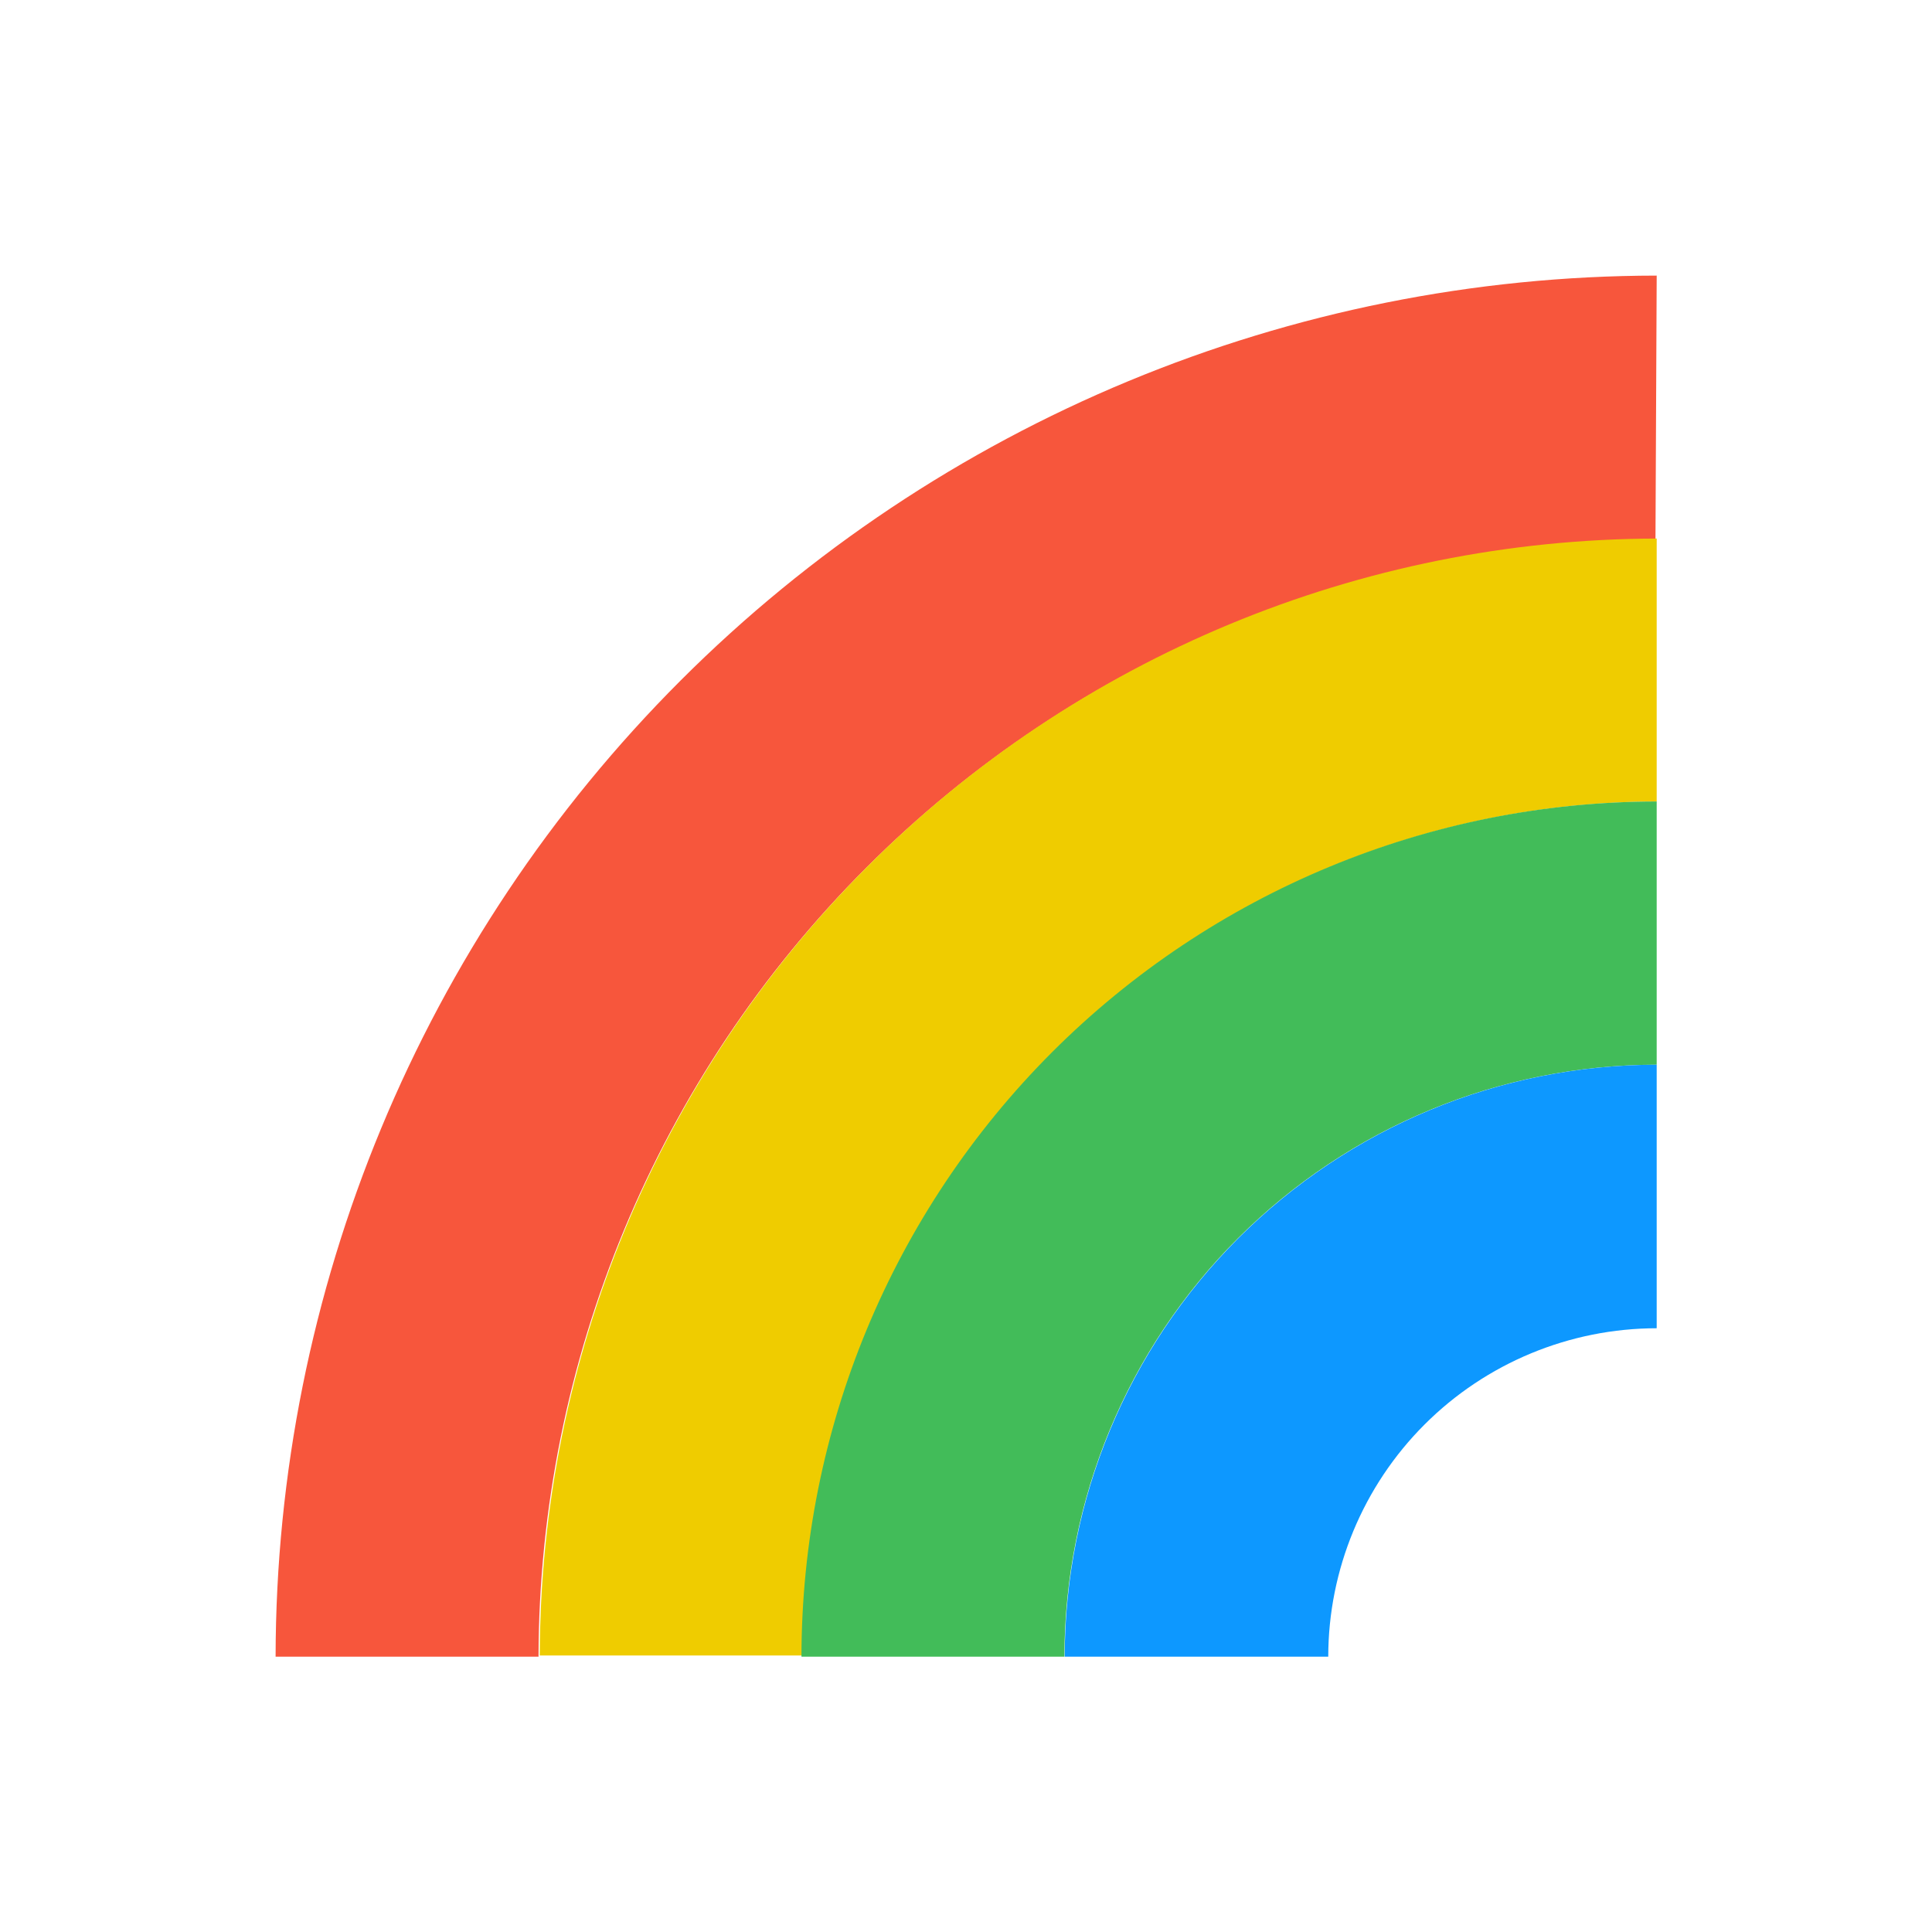
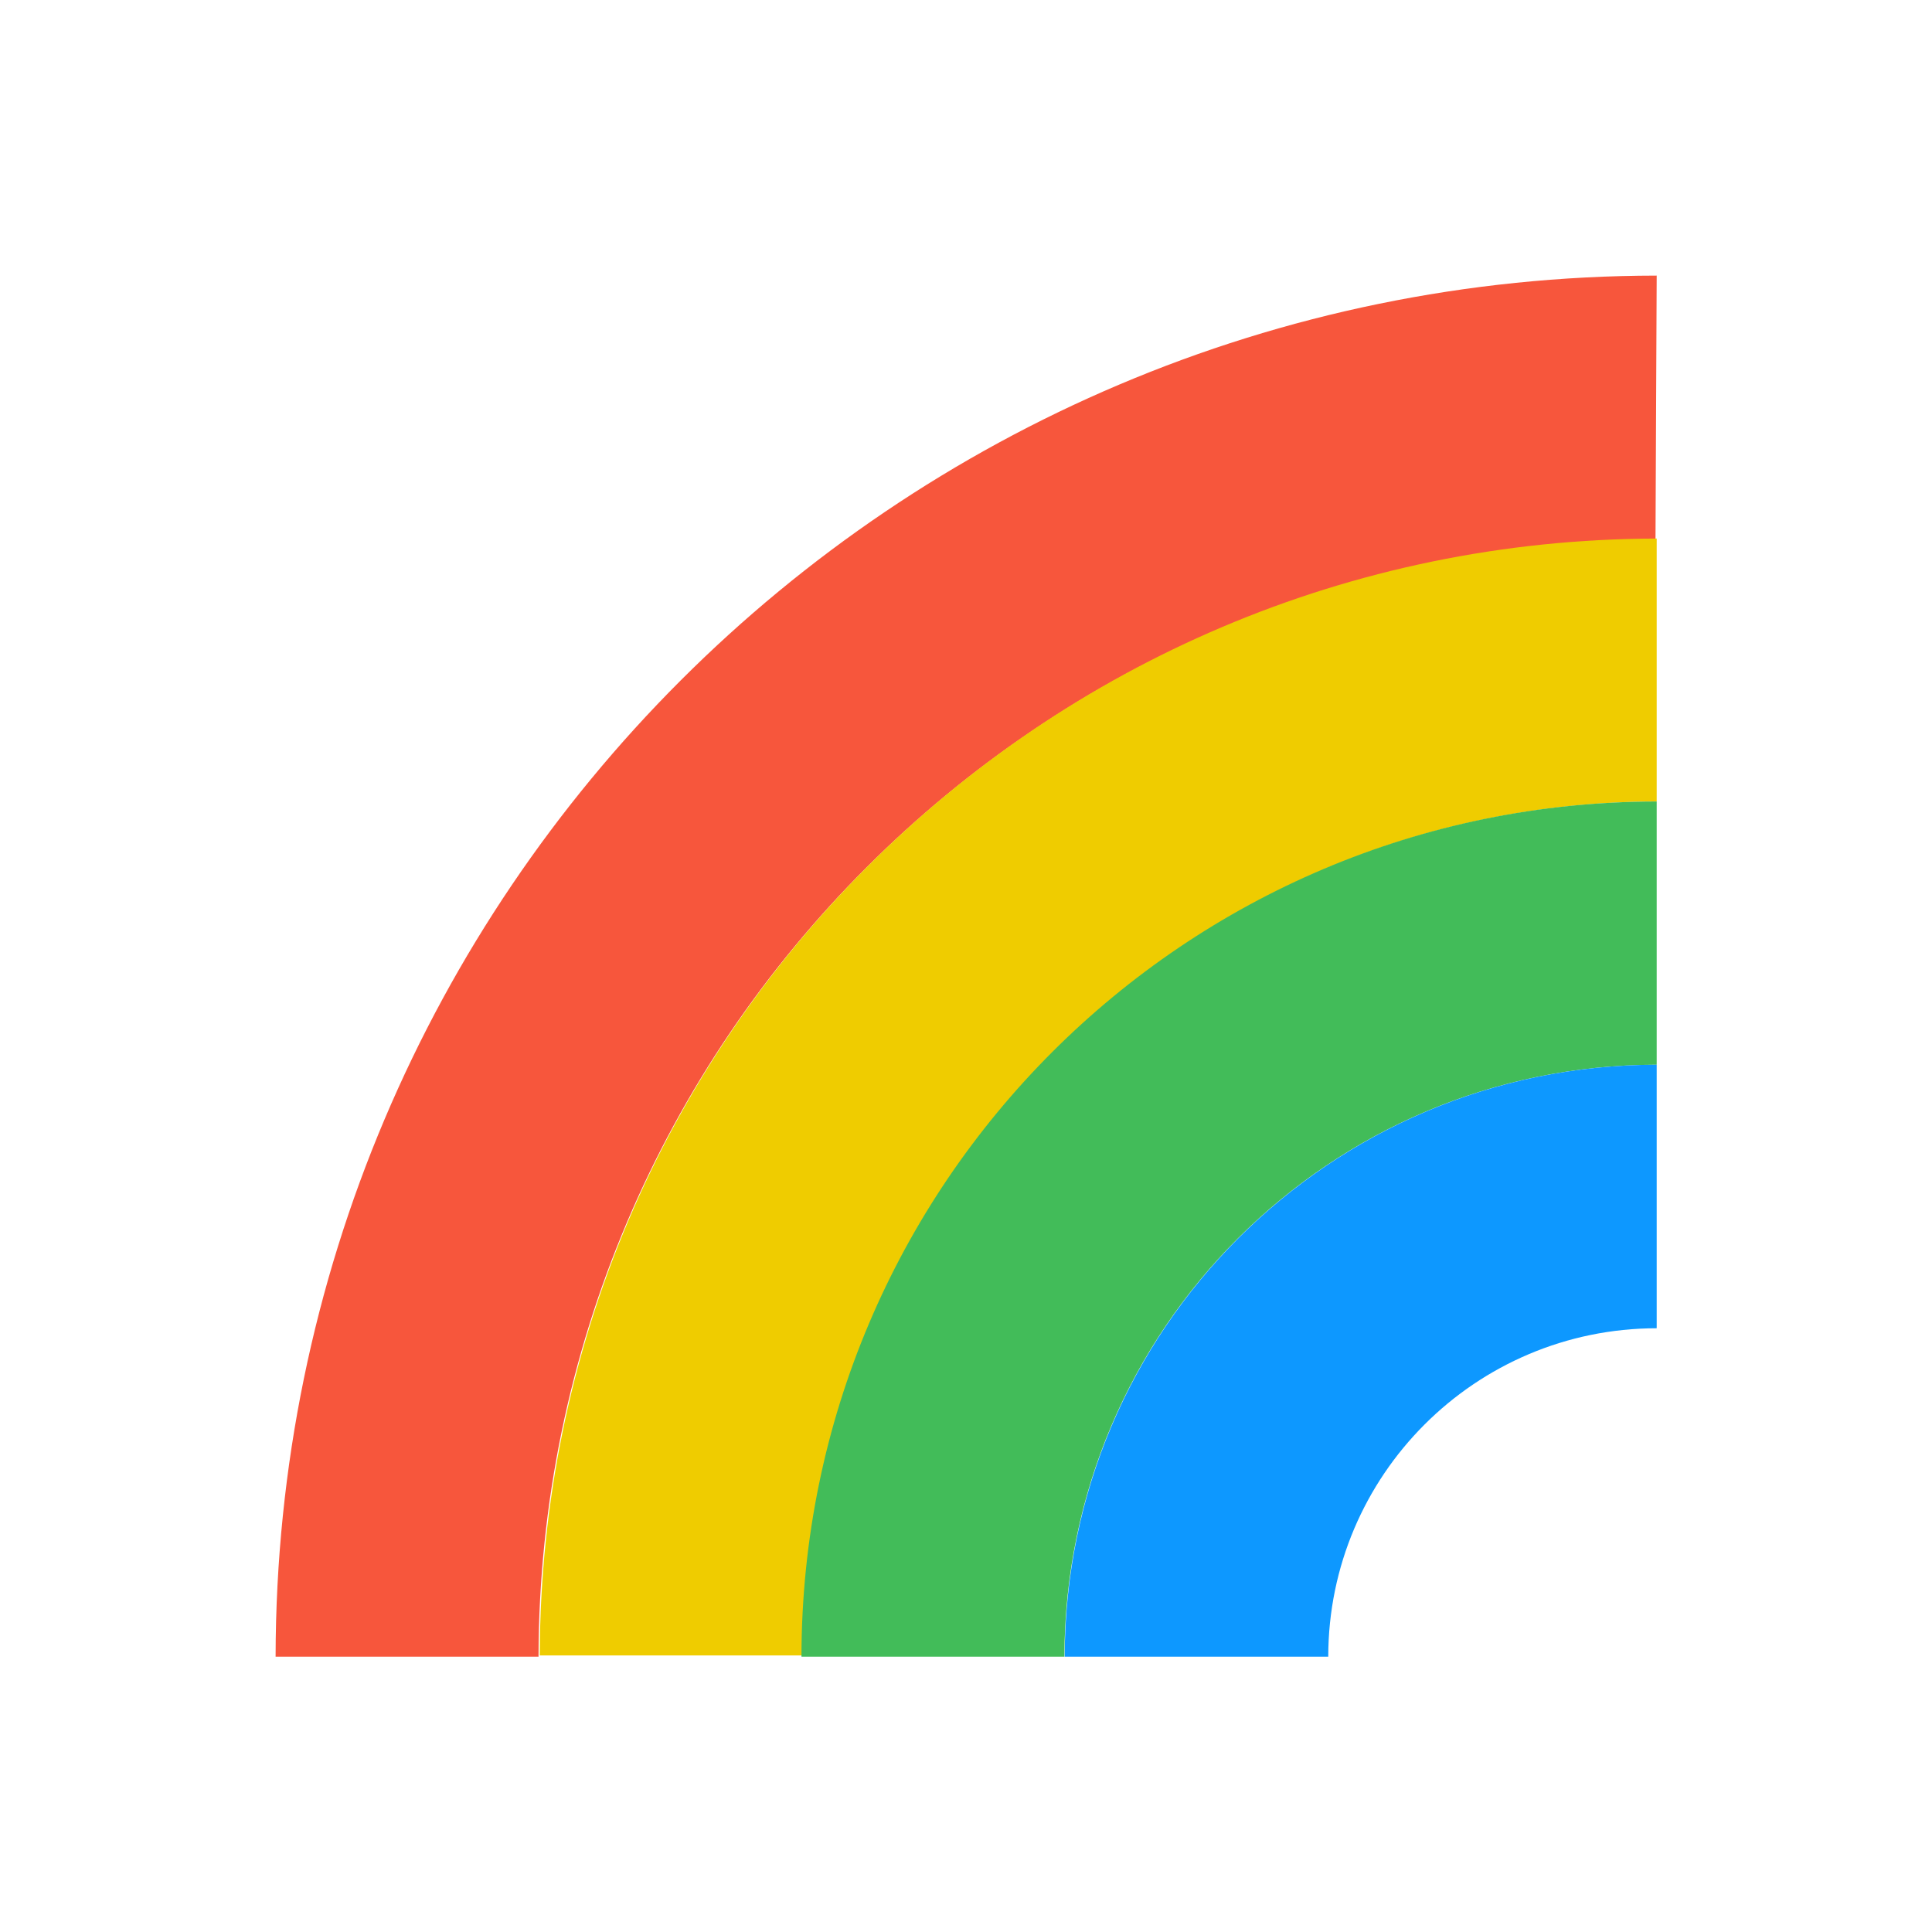
- <svg xmlns="http://www.w3.org/2000/svg" width="86" height="86" viewBox="0 0 86 86" fill="none">
-   <path d="M73.745 12.268C57.446 12.286 41.819 18.769 30.294 30.294C18.769 41.819 12.286 57.446 12.268 73.745H23.972C24.001 60.568 29.248 47.938 38.566 38.62C47.884 29.302 60.514 24.055 73.691 24.026" fill="#F7563C" />
-   <path d="M73.745 23.973C60.567 24.001 47.938 29.248 38.62 38.566C29.302 47.884 24.055 60.514 24.026 73.691H35.73C35.752 63.616 39.763 53.959 46.888 46.834C54.013 39.71 63.669 35.698 73.745 35.677" fill="#EFCC00" />
-   <path d="M73.745 35.677C63.651 35.684 53.972 39.697 46.834 46.834C39.697 53.972 35.684 63.651 35.676 73.745H47.381C47.388 66.756 50.168 60.056 55.111 55.115C60.054 50.175 66.756 47.398 73.745 47.394" fill="#42BC59" />
-   <path d="M73.745 47.394C66.758 47.401 60.06 50.18 55.12 55.12C50.18 60.06 47.401 66.758 47.394 73.745H59.125C59.129 69.869 60.67 66.152 63.411 63.411C66.152 60.67 69.869 59.129 73.745 59.125" fill="#0D98FF" />
+ <svg xmlns="http://www.w3.org/2000/svg" width="86" height="86" fill="none">
+   <path d="M73.745 12.268a61.544 61.544 0 00-61.477 61.477h11.704a49.826 49.826 0 0149.72-49.719" fill="#F7563C" />
+   <path d="M73.745 23.973A49.826 49.826 0 0024.026 73.69H35.73a38.095 38.095 0 0138.015-38.014" fill="#EFCC00" />
+   <path d="M73.745 35.677a38.095 38.095 0 00-38.069 38.068h11.705a26.378 26.378 0 0126.364-26.35" fill="#42BC59" />
+   <path d="M73.745 47.394a26.378 26.378 0 00-26.351 26.351h11.731a14.633 14.633 0 0114.62-14.62" fill="#0D98FF" />
</svg>
